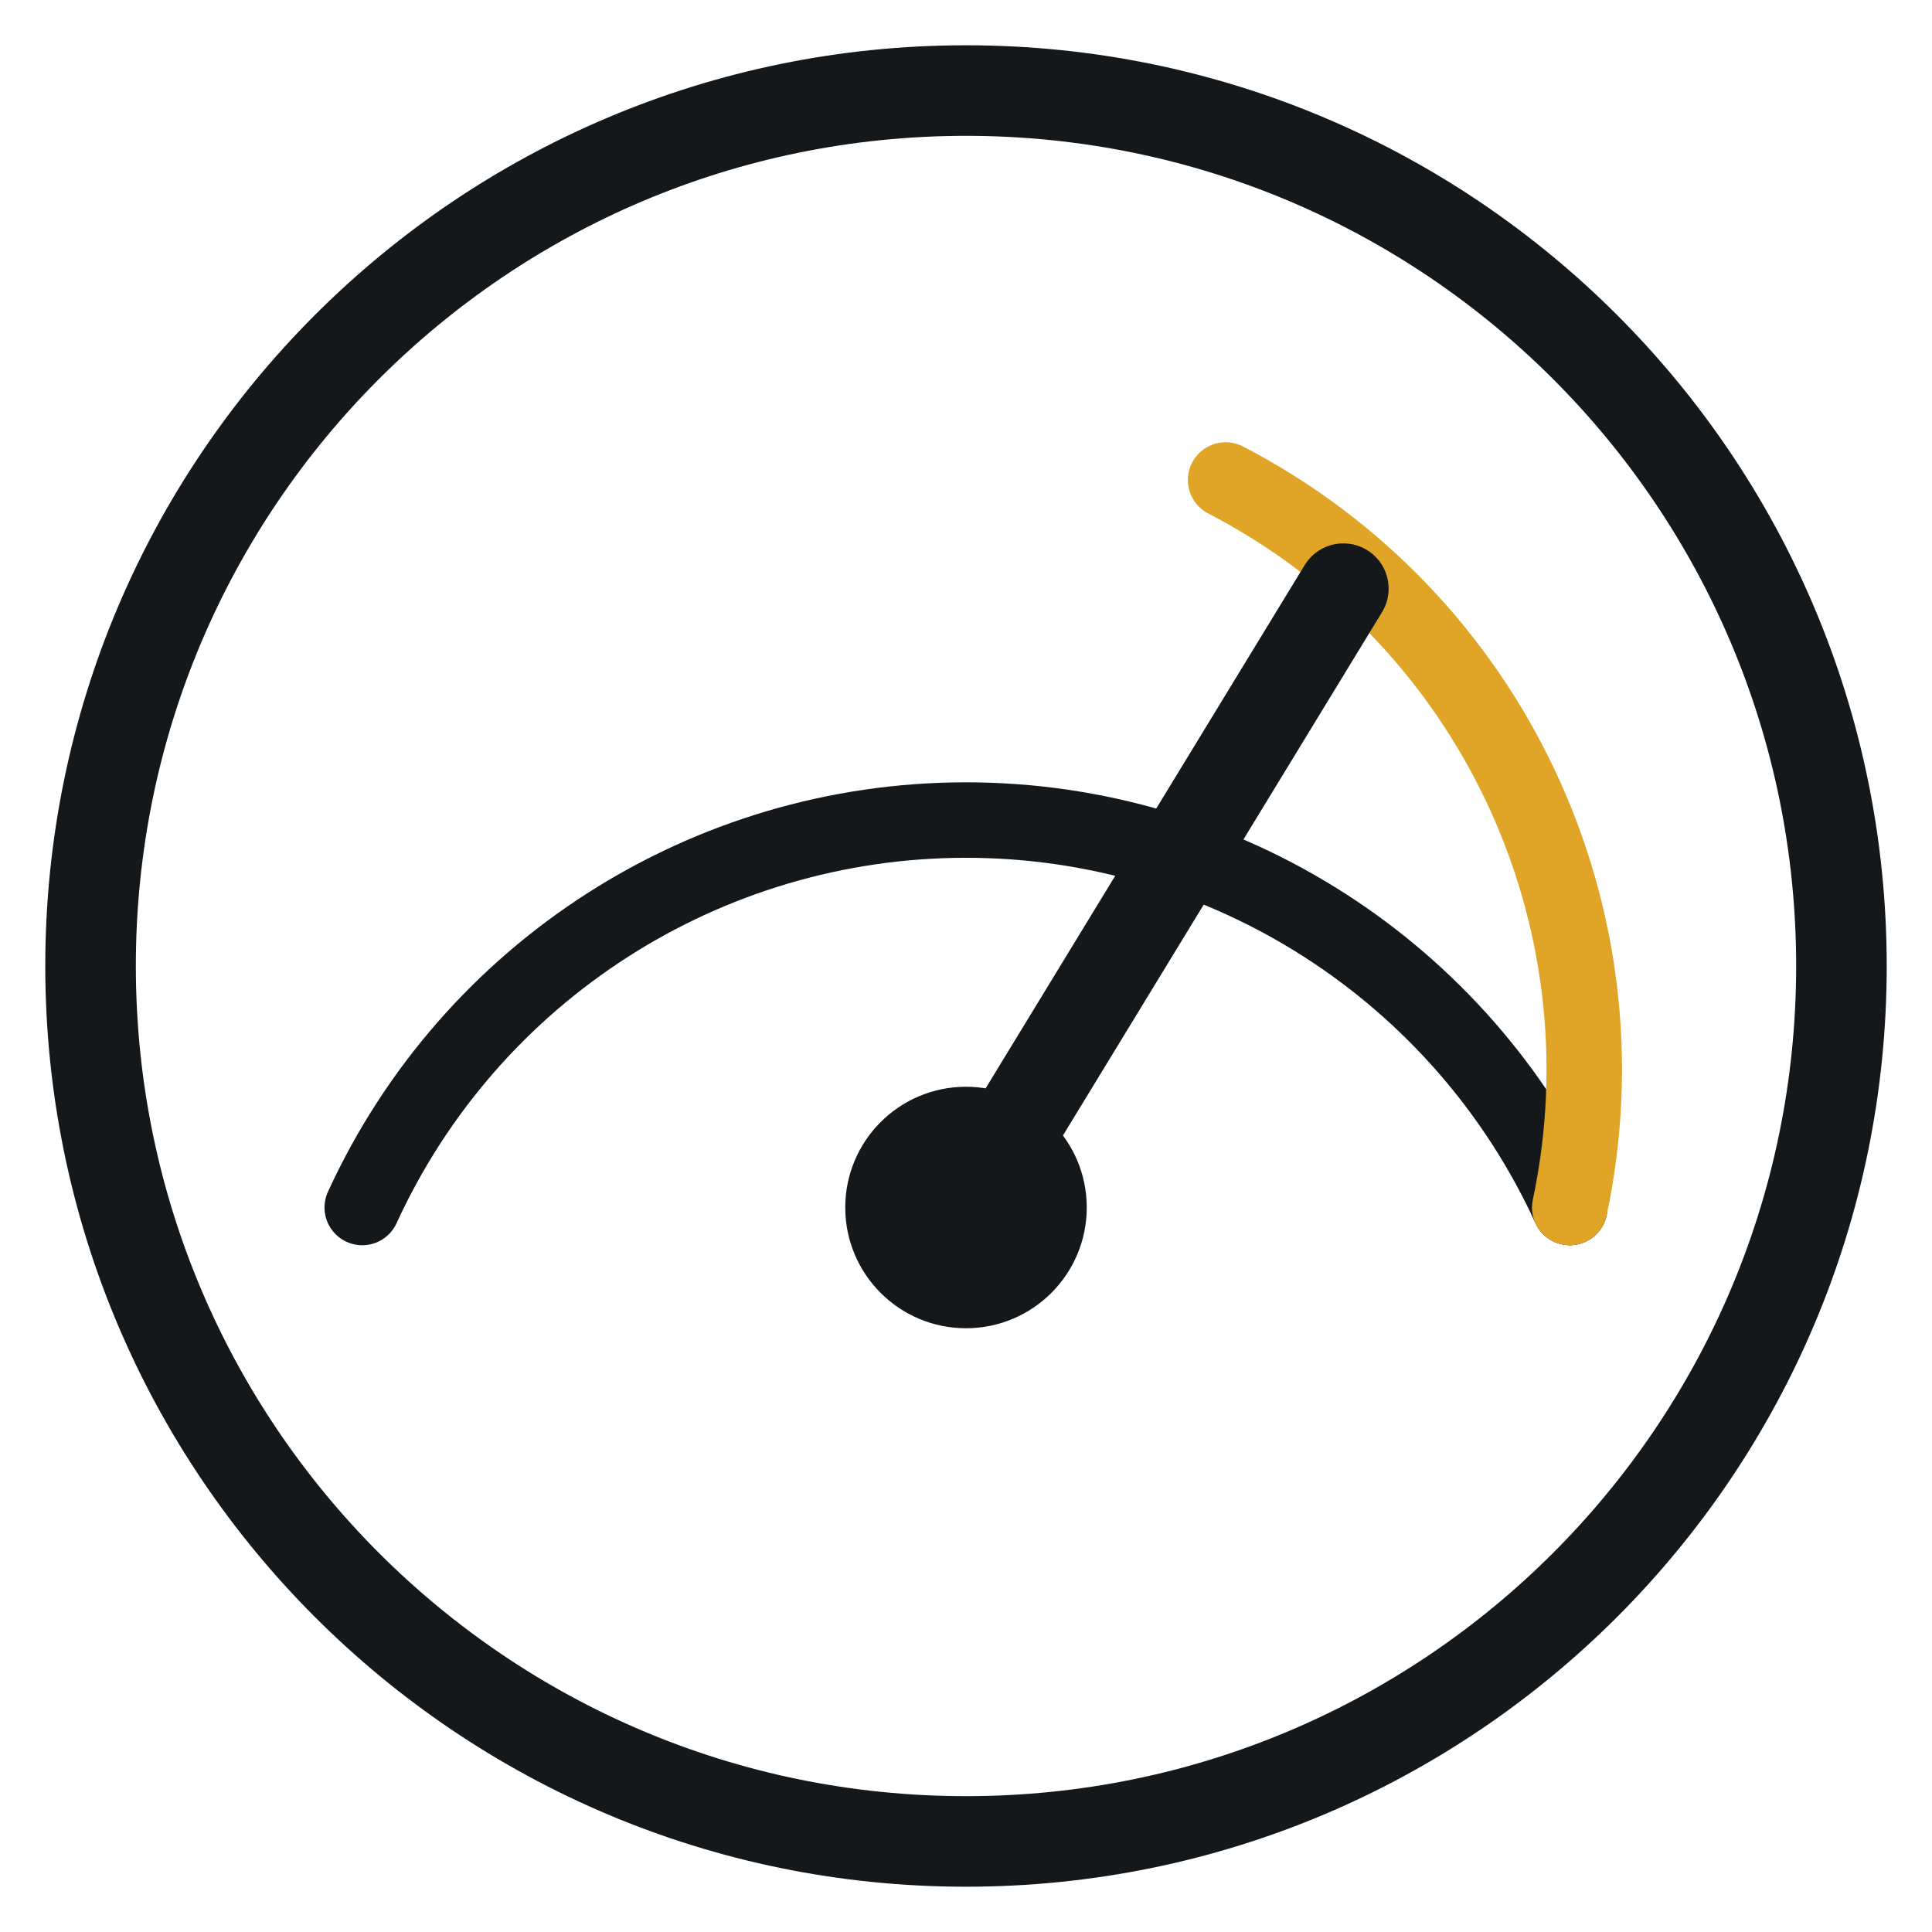
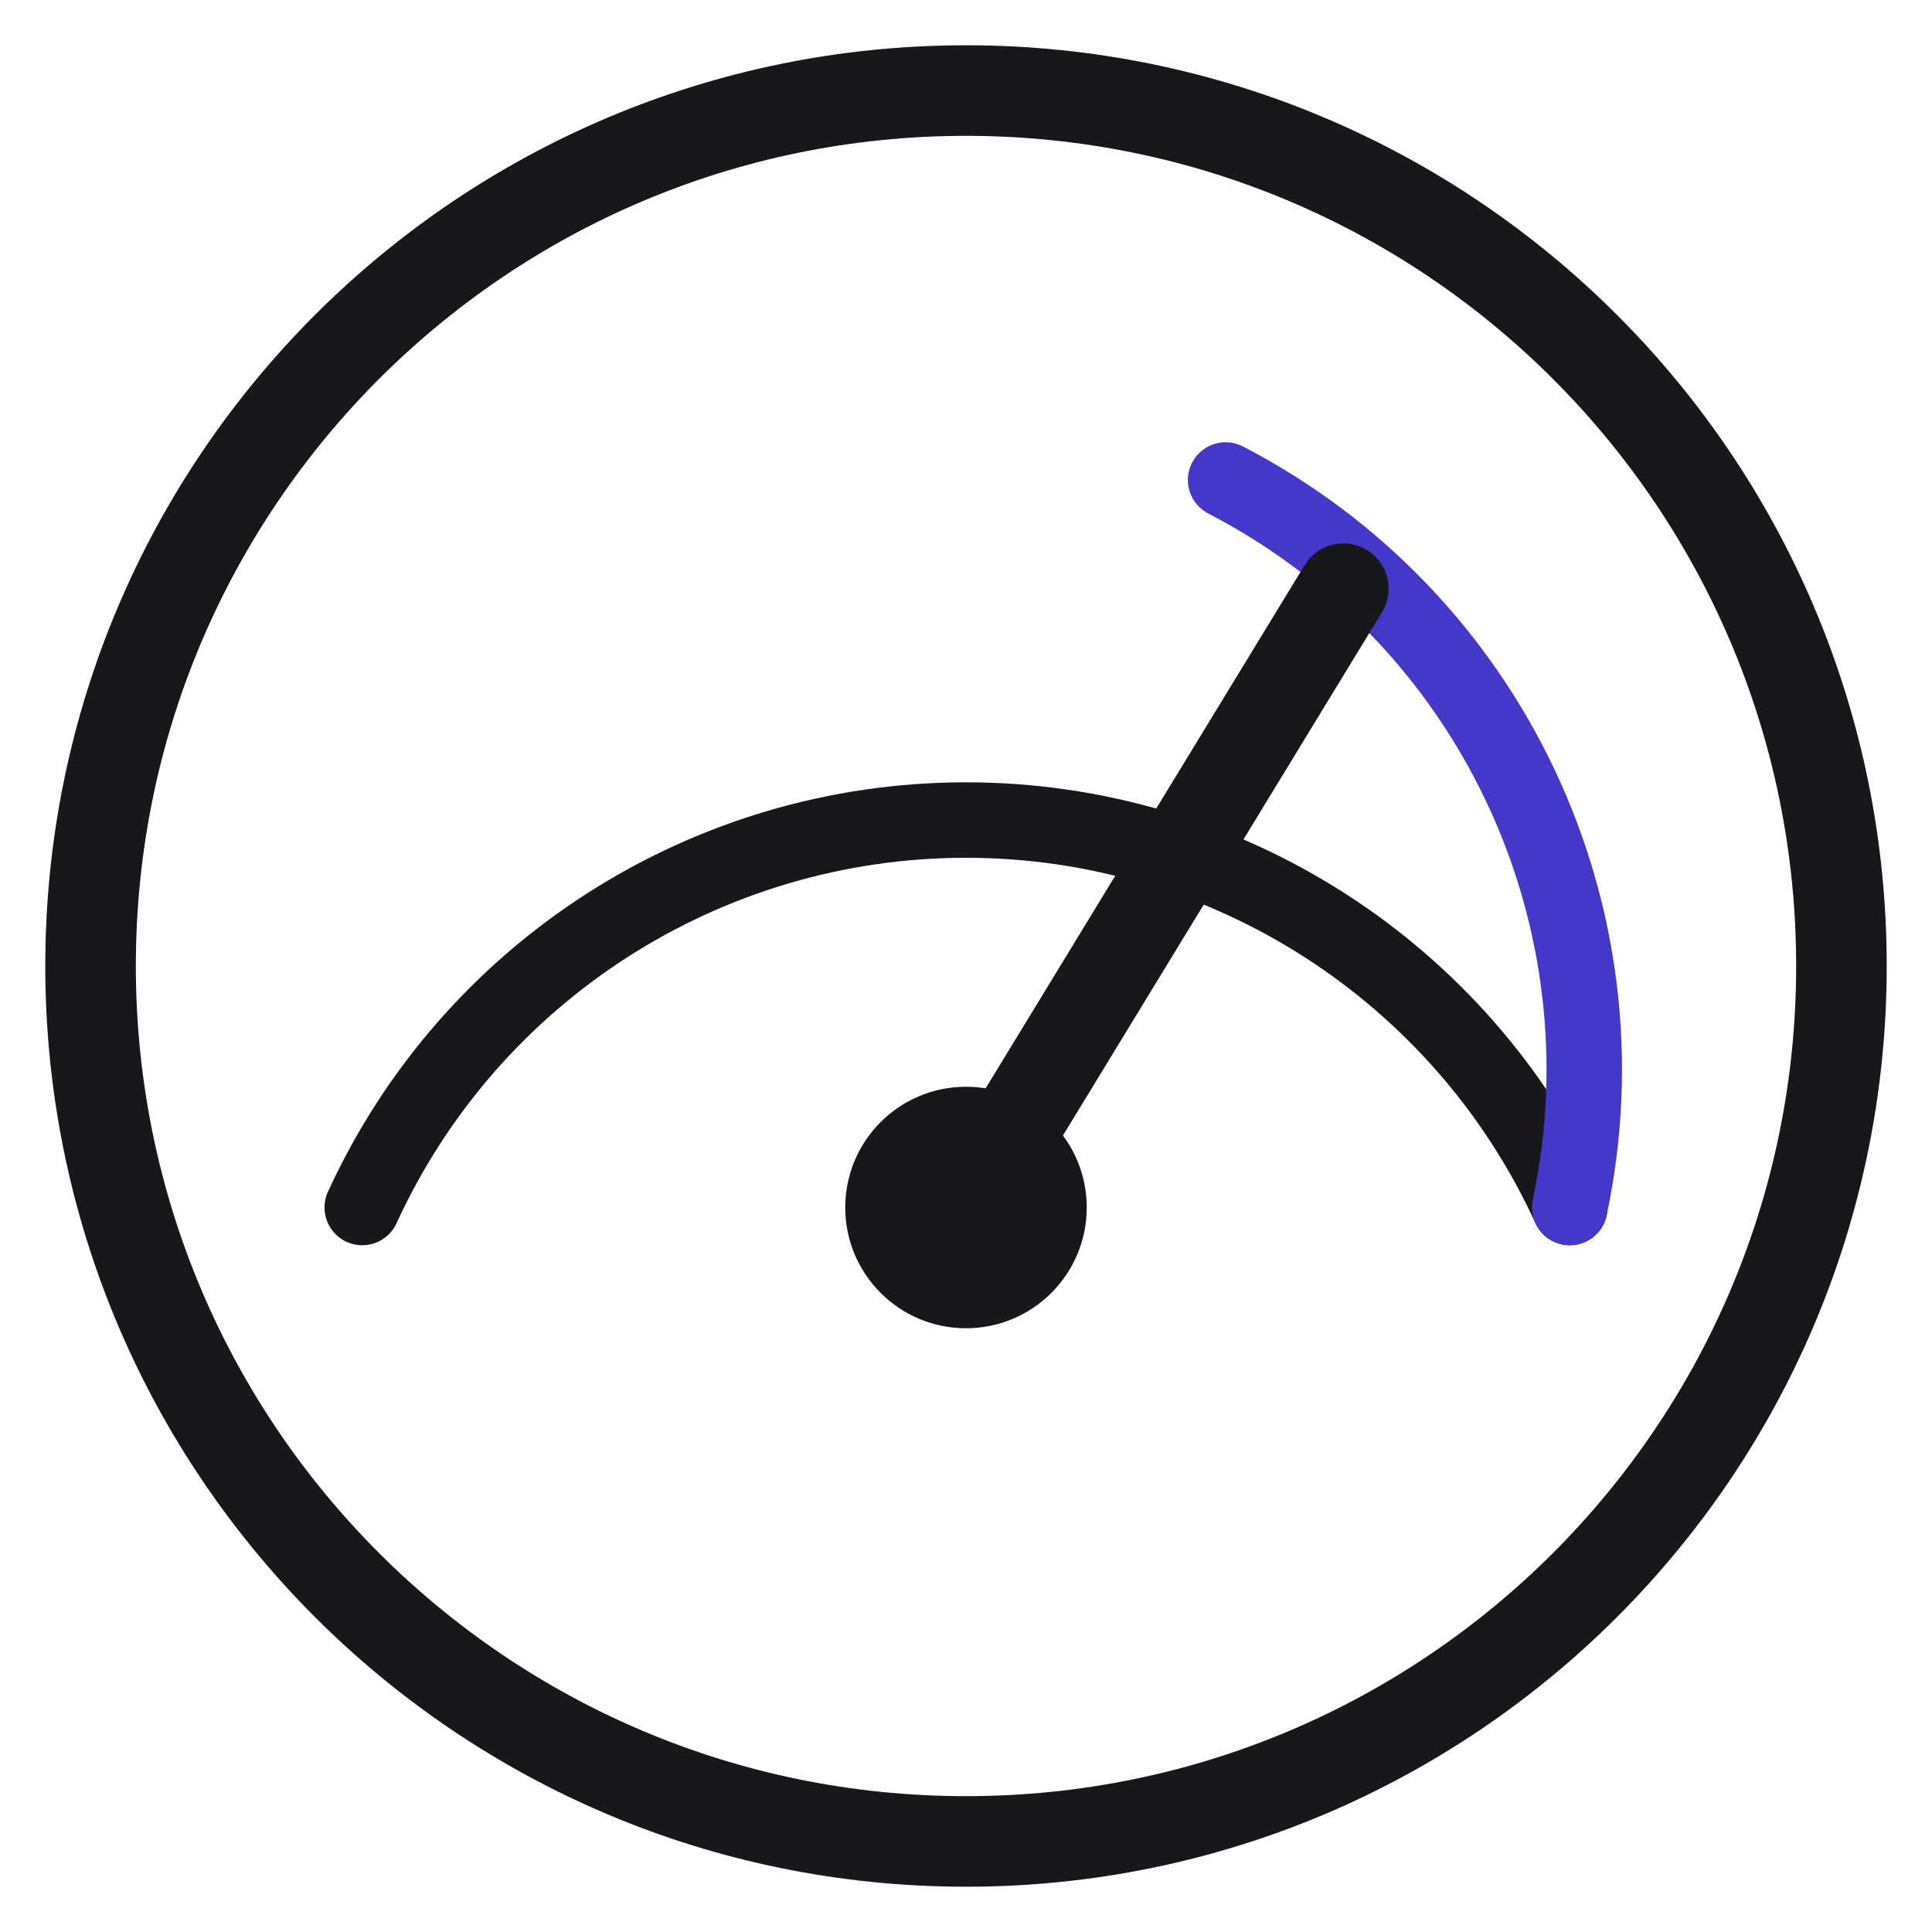
<svg xmlns="http://www.w3.org/2000/svg" viewBox="0 0 64 64" width="64" height="64" role="img" aria-label="Headliner">
-   <circle cx="32" cy="32" r="29" fill="none" stroke="#15181b" stroke-width="3" />
-   <path d="M12 40 A22 22 0 0 1 52 40" fill="none" stroke="#15181b" stroke-width="2.5" stroke-linecap="round" />
-   <path d="M40.6 15.9 A22 22 0 0 1 52 40" fill="none" stroke="#e0a526" stroke-width="2.5" stroke-linecap="round" />
-   <line x1="32" y1="40" x2="44.5" y2="19.5" stroke="#15181b" stroke-width="3" stroke-linecap="round" />
-   <circle cx="32" cy="40" r="4" fill="#15181b" />
+   <circle cx="32" cy="32" r="29" fill="none" stroke="#18181b" stroke-width="3" />
+   <path d="M12 40 A22 22 0 0 1 52 40" fill="none" stroke="#18181b" stroke-width="2.5" stroke-linecap="round" />
+   <path d="M40.6 15.9 A22 22 0 0 1 52 40" fill="none" stroke="#4338ca" stroke-width="2.5" stroke-linecap="round" />
+   <line x1="32" y1="40" x2="44.5" y2="19.5" stroke="#18181b" stroke-width="3" stroke-linecap="round" />
+   <circle cx="32" cy="40" r="4" fill="#18181b" />
</svg>
